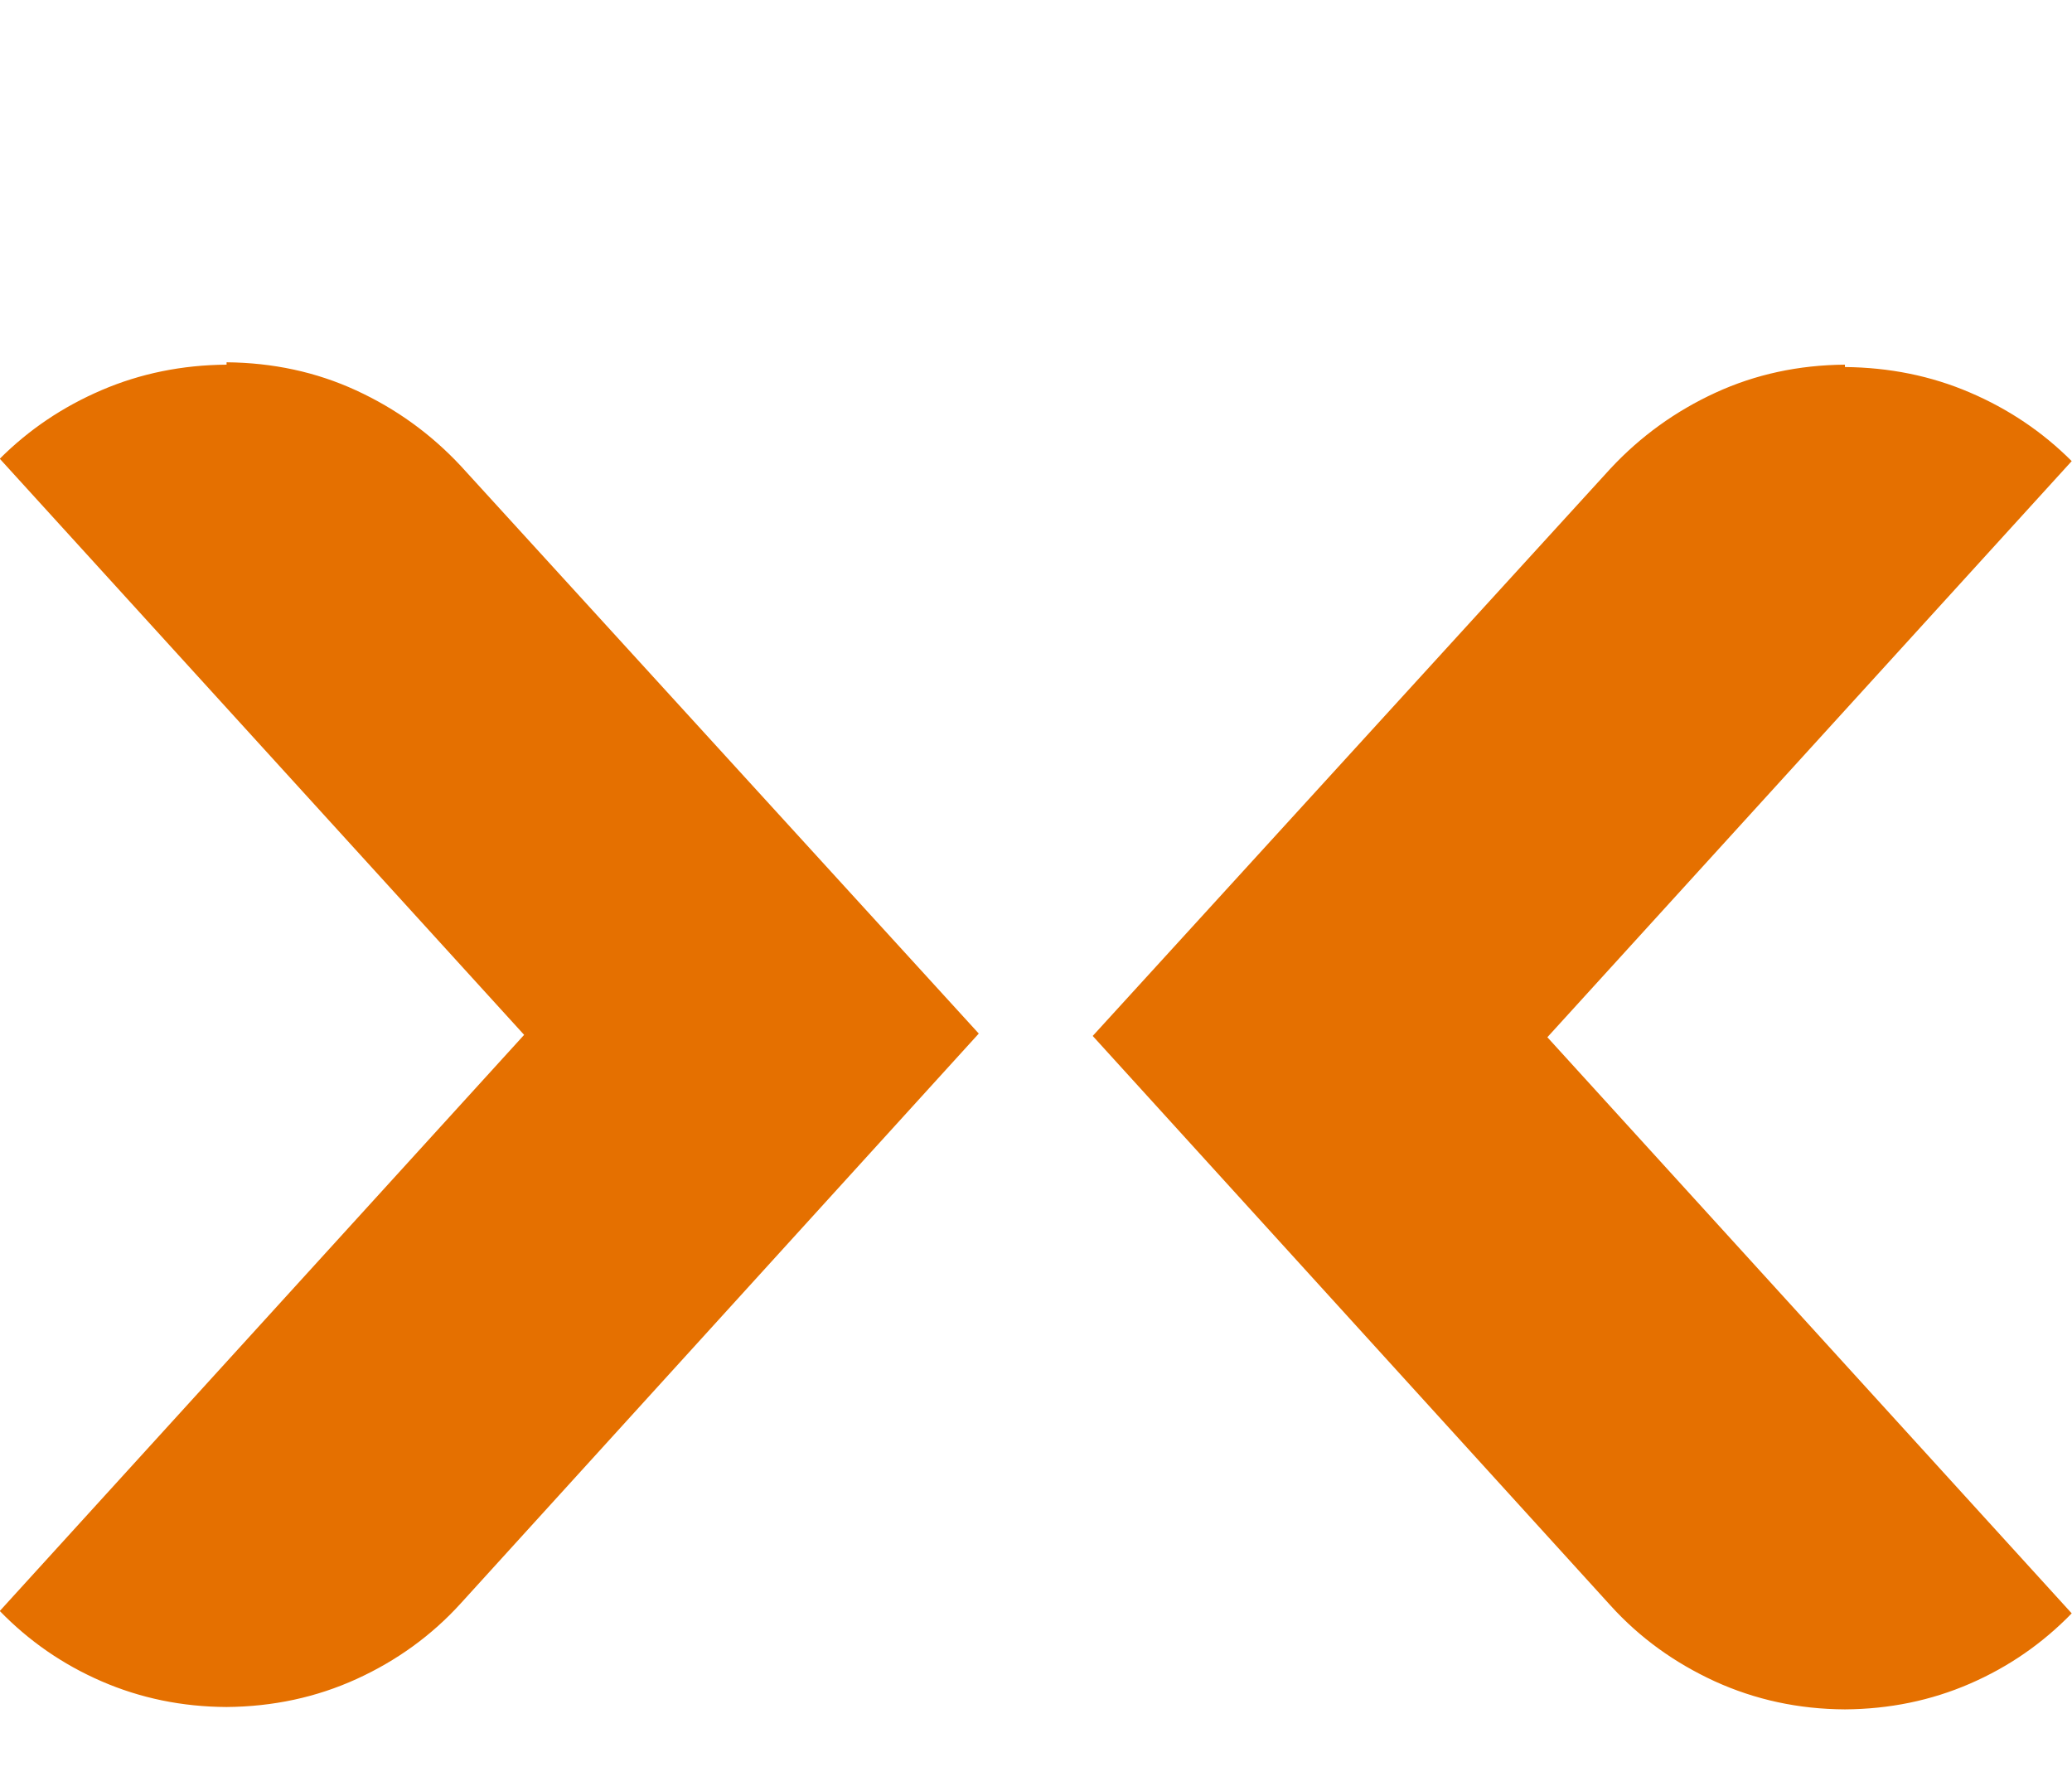
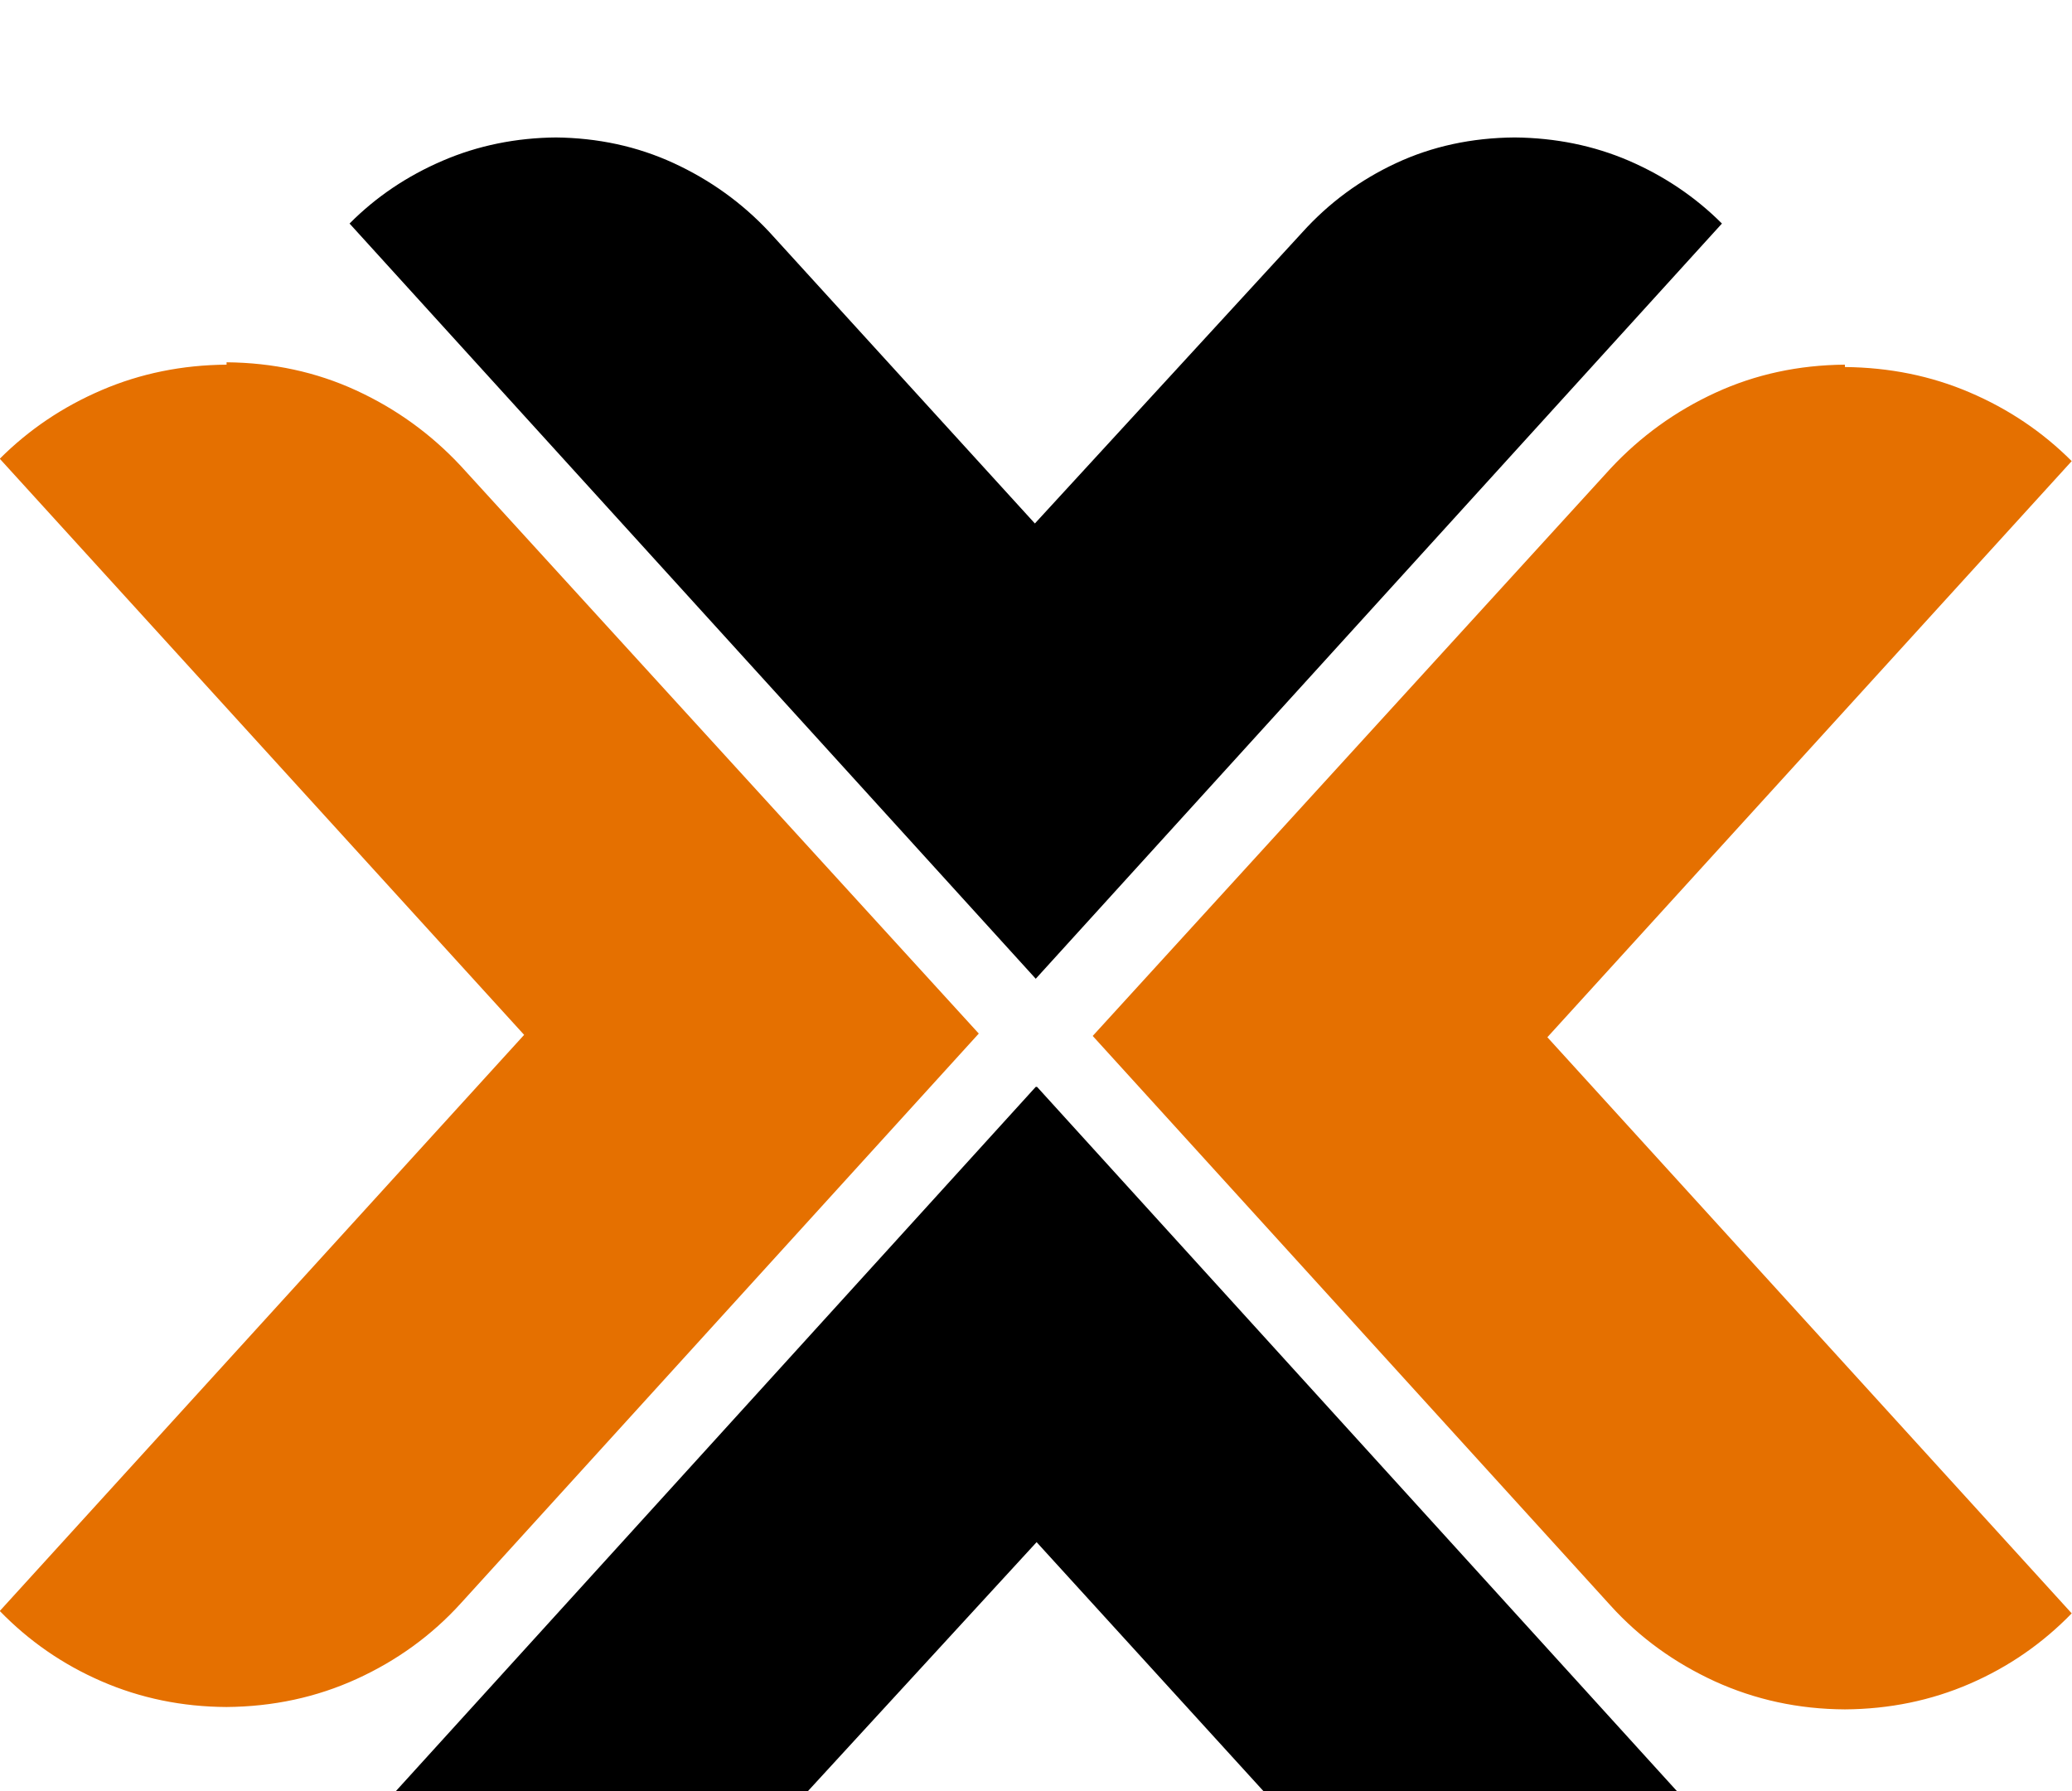
<svg xmlns="http://www.w3.org/2000/svg" width="96dp" height="96dp" viewportWidth="96" viewportHeight="96">
-   <path fill="#FF000000" d="m25.8,6.37c-1.88,0.014 -3.65,0.373 -5.29,1.08 -1.64,0.705 -3.08,1.67 -4.31,2.91l31.8,35 31.8,-35c-1.23,-1.23 -2.67,-2.2 -4.31,-2.91 -1.64,-0.705 -3.4,-1.06 -5.29,-1.08 -2,0.015 -3.83,0.412 -5.5,1.19 -1.67,0.778 -3.11,1.84 -4.34,3.2l-12.4,13.5 -12.3,-13.5c-1.27,-1.36 -2.75,-2.42 -4.44,-3.2 -1.69,-0.778 -3.51,-1.17 -5.48,-1.19zM48,50.37 L16.2,85.37c1.23,1.23 2.67,2.2 4.31,2.91 1.64,0.705 3.4,1.06 5.29,1.08 2,-0.015 3.83,-0.412 5.5,-1.19 1.67,-0.778 3.11,-1.84 4.34,-3.2l12.4,-13.5 12.3,13.5c1.27,1.36 2.75,2.42 4.44,3.2 1.69,0.778 3.52,1.17 5.48,1.19 1.88,-0.014 3.65,-0.371 5.29,-1.08 1.64,-0.705 3.08,-1.67 4.31,-2.91l-31.8,-35z" stroke-width=".167" />
+   <path fill="#000000" d="m25.8,6.37c-1.88,0.014 -3.65,0.373 -5.29,1.08 -1.64,0.705 -3.08,1.67 -4.31,2.91l31.8,35 31.8,-35c-1.23,-1.23 -2.67,-2.2 -4.31,-2.91 -1.64,-0.705 -3.4,-1.06 -5.29,-1.08 -2,0.015 -3.83,0.412 -5.5,1.19 -1.67,0.778 -3.11,1.84 -4.34,3.2l-12.4,13.5 -12.3,-13.5c-1.27,-1.36 -2.75,-2.42 -4.44,-3.2 -1.69,-0.778 -3.51,-1.17 -5.48,-1.19zM48,50.37 L16.2,85.37c1.23,1.23 2.67,2.2 4.31,2.91 1.64,0.705 3.4,1.06 5.29,1.08 2,-0.015 3.83,-0.412 5.5,-1.19 1.67,-0.778 3.11,-1.84 4.34,-3.2l12.4,-13.5 12.3,13.5c1.27,1.36 2.75,2.42 4.44,3.2 1.69,0.778 3.52,1.17 5.48,1.19 1.88,-0.014 3.65,-0.371 5.29,-1.08 1.64,-0.705 3.08,-1.67 4.31,-2.91l-31.8,-35z" stroke-width=".167" />
  <path d="m10.5,16.9c-2.06,0.015 -3.99,0.408 -5.79,1.18 -1.8,0.772 -3.37,1.83 -4.72,3.18l24.3,26.7 -24.3,26.7c1.35,1.39 2.92,2.48 4.72,3.26 1.8,0.781 3.73,1.18 5.79,1.19 2.16,-0.017 4.17,-0.451 6.03,-1.3s3.48,-2.02 4.83,-3.51l24,-26.4 -24,-26.3c-1.39,-1.49 -3.01,-2.66 -4.86,-3.51 -1.85,-0.851 -3.85,-1.28 -6,-1.3zM85.5,16.9c-2.15,0.017 -4.15,0.449 -6,1.3 -1.85,0.852 -3.47,2.02 -4.86,3.51l-24,26.3 24,26.4c1.35,1.49 2.96,2.65 4.83,3.51 1.87,0.852 3.88,1.29 6.03,1.3 2.06,-0.013 3.99,-0.41 5.79,-1.19 1.8,-0.781 3.37,-1.87 4.72,-3.26l-24.3,-26.7 24.3,-26.7c-1.35,-1.35 -2.92,-2.41 -4.72,-3.18 -1.8,-0.772 -3.73,-1.16 -5.79,-1.18z" fill="#e57000" />
</svg>
